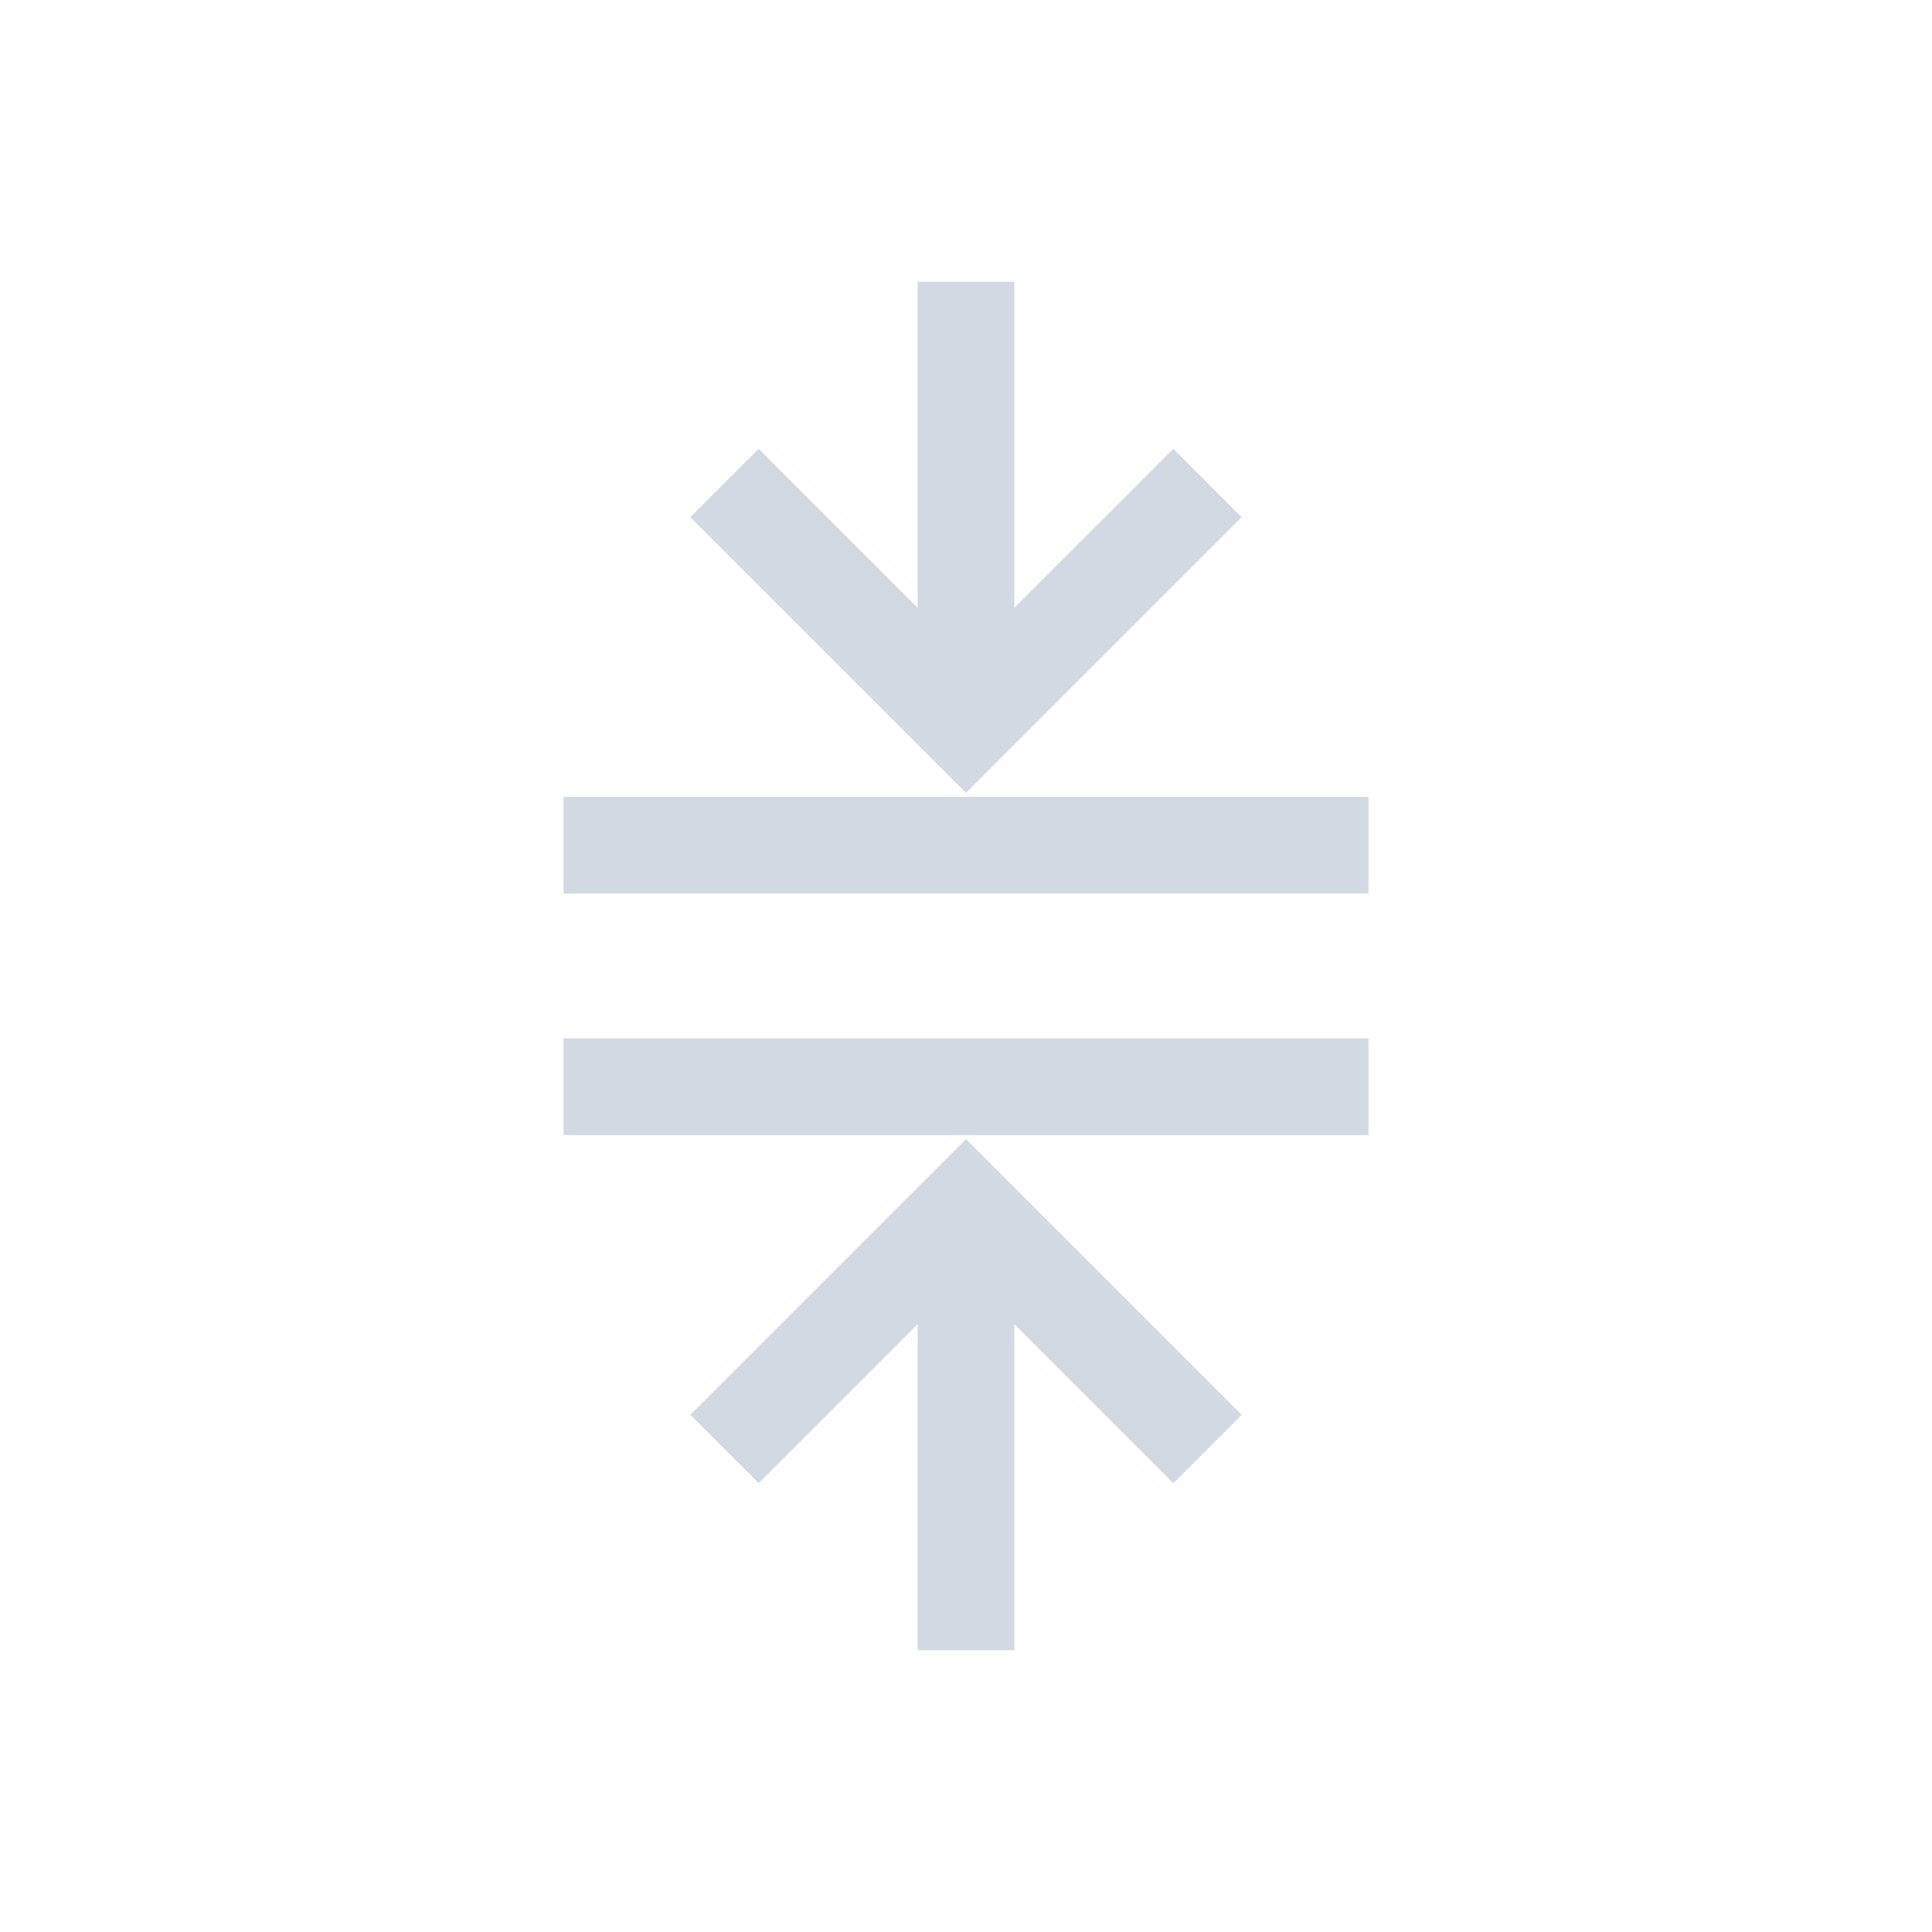
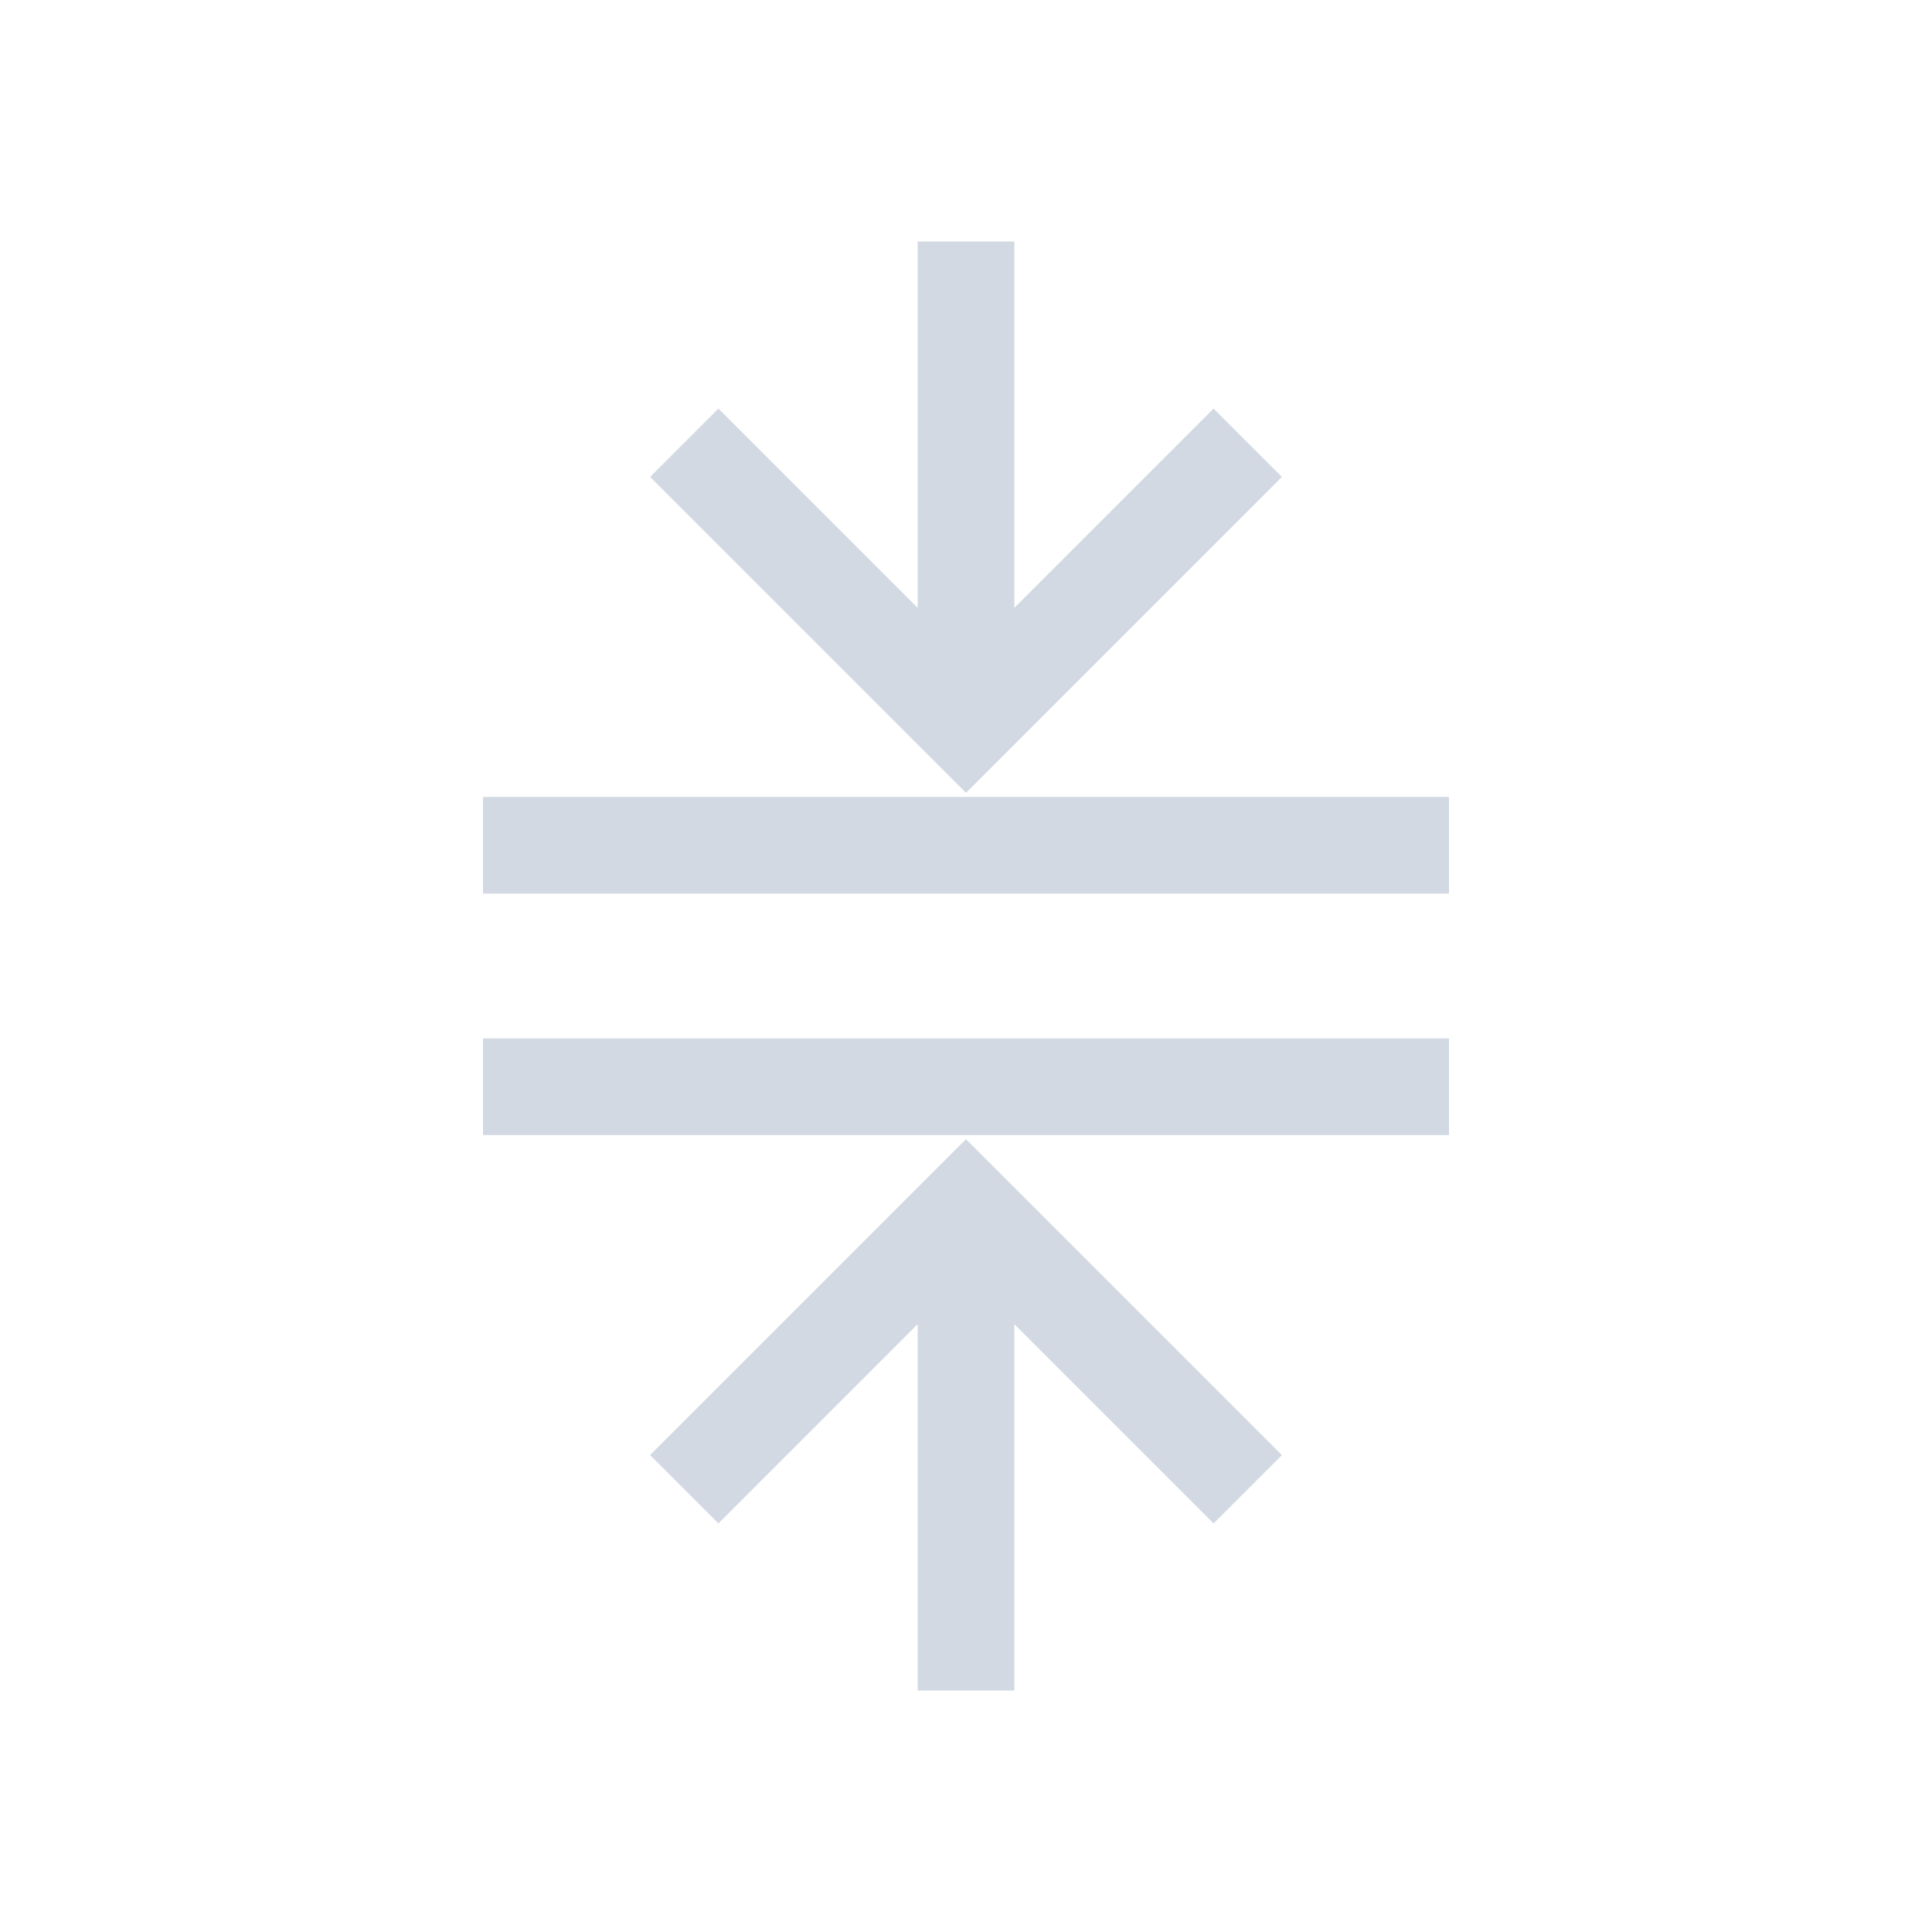
<svg xmlns="http://www.w3.org/2000/svg" viewBox="0 0 48 48">
  <g fill="none" stroke="#d2d9e2" stroke-width="2.4" stroke-linecap="butt" stroke-linejoin="miter">
-     <path d="M14 21h20M14 27h20M24 7v11M18 12l6 6 6-6" />
-     <path d="M24 41V30M18 36l6-6 6 6" />
+     <path d="M12 21h24M12 27h24M24 6v12M17 11l7 7 7-7" />
+     <path d="M24 42V30M17 37l7-7 7 7" />
  </g>
</svg>
